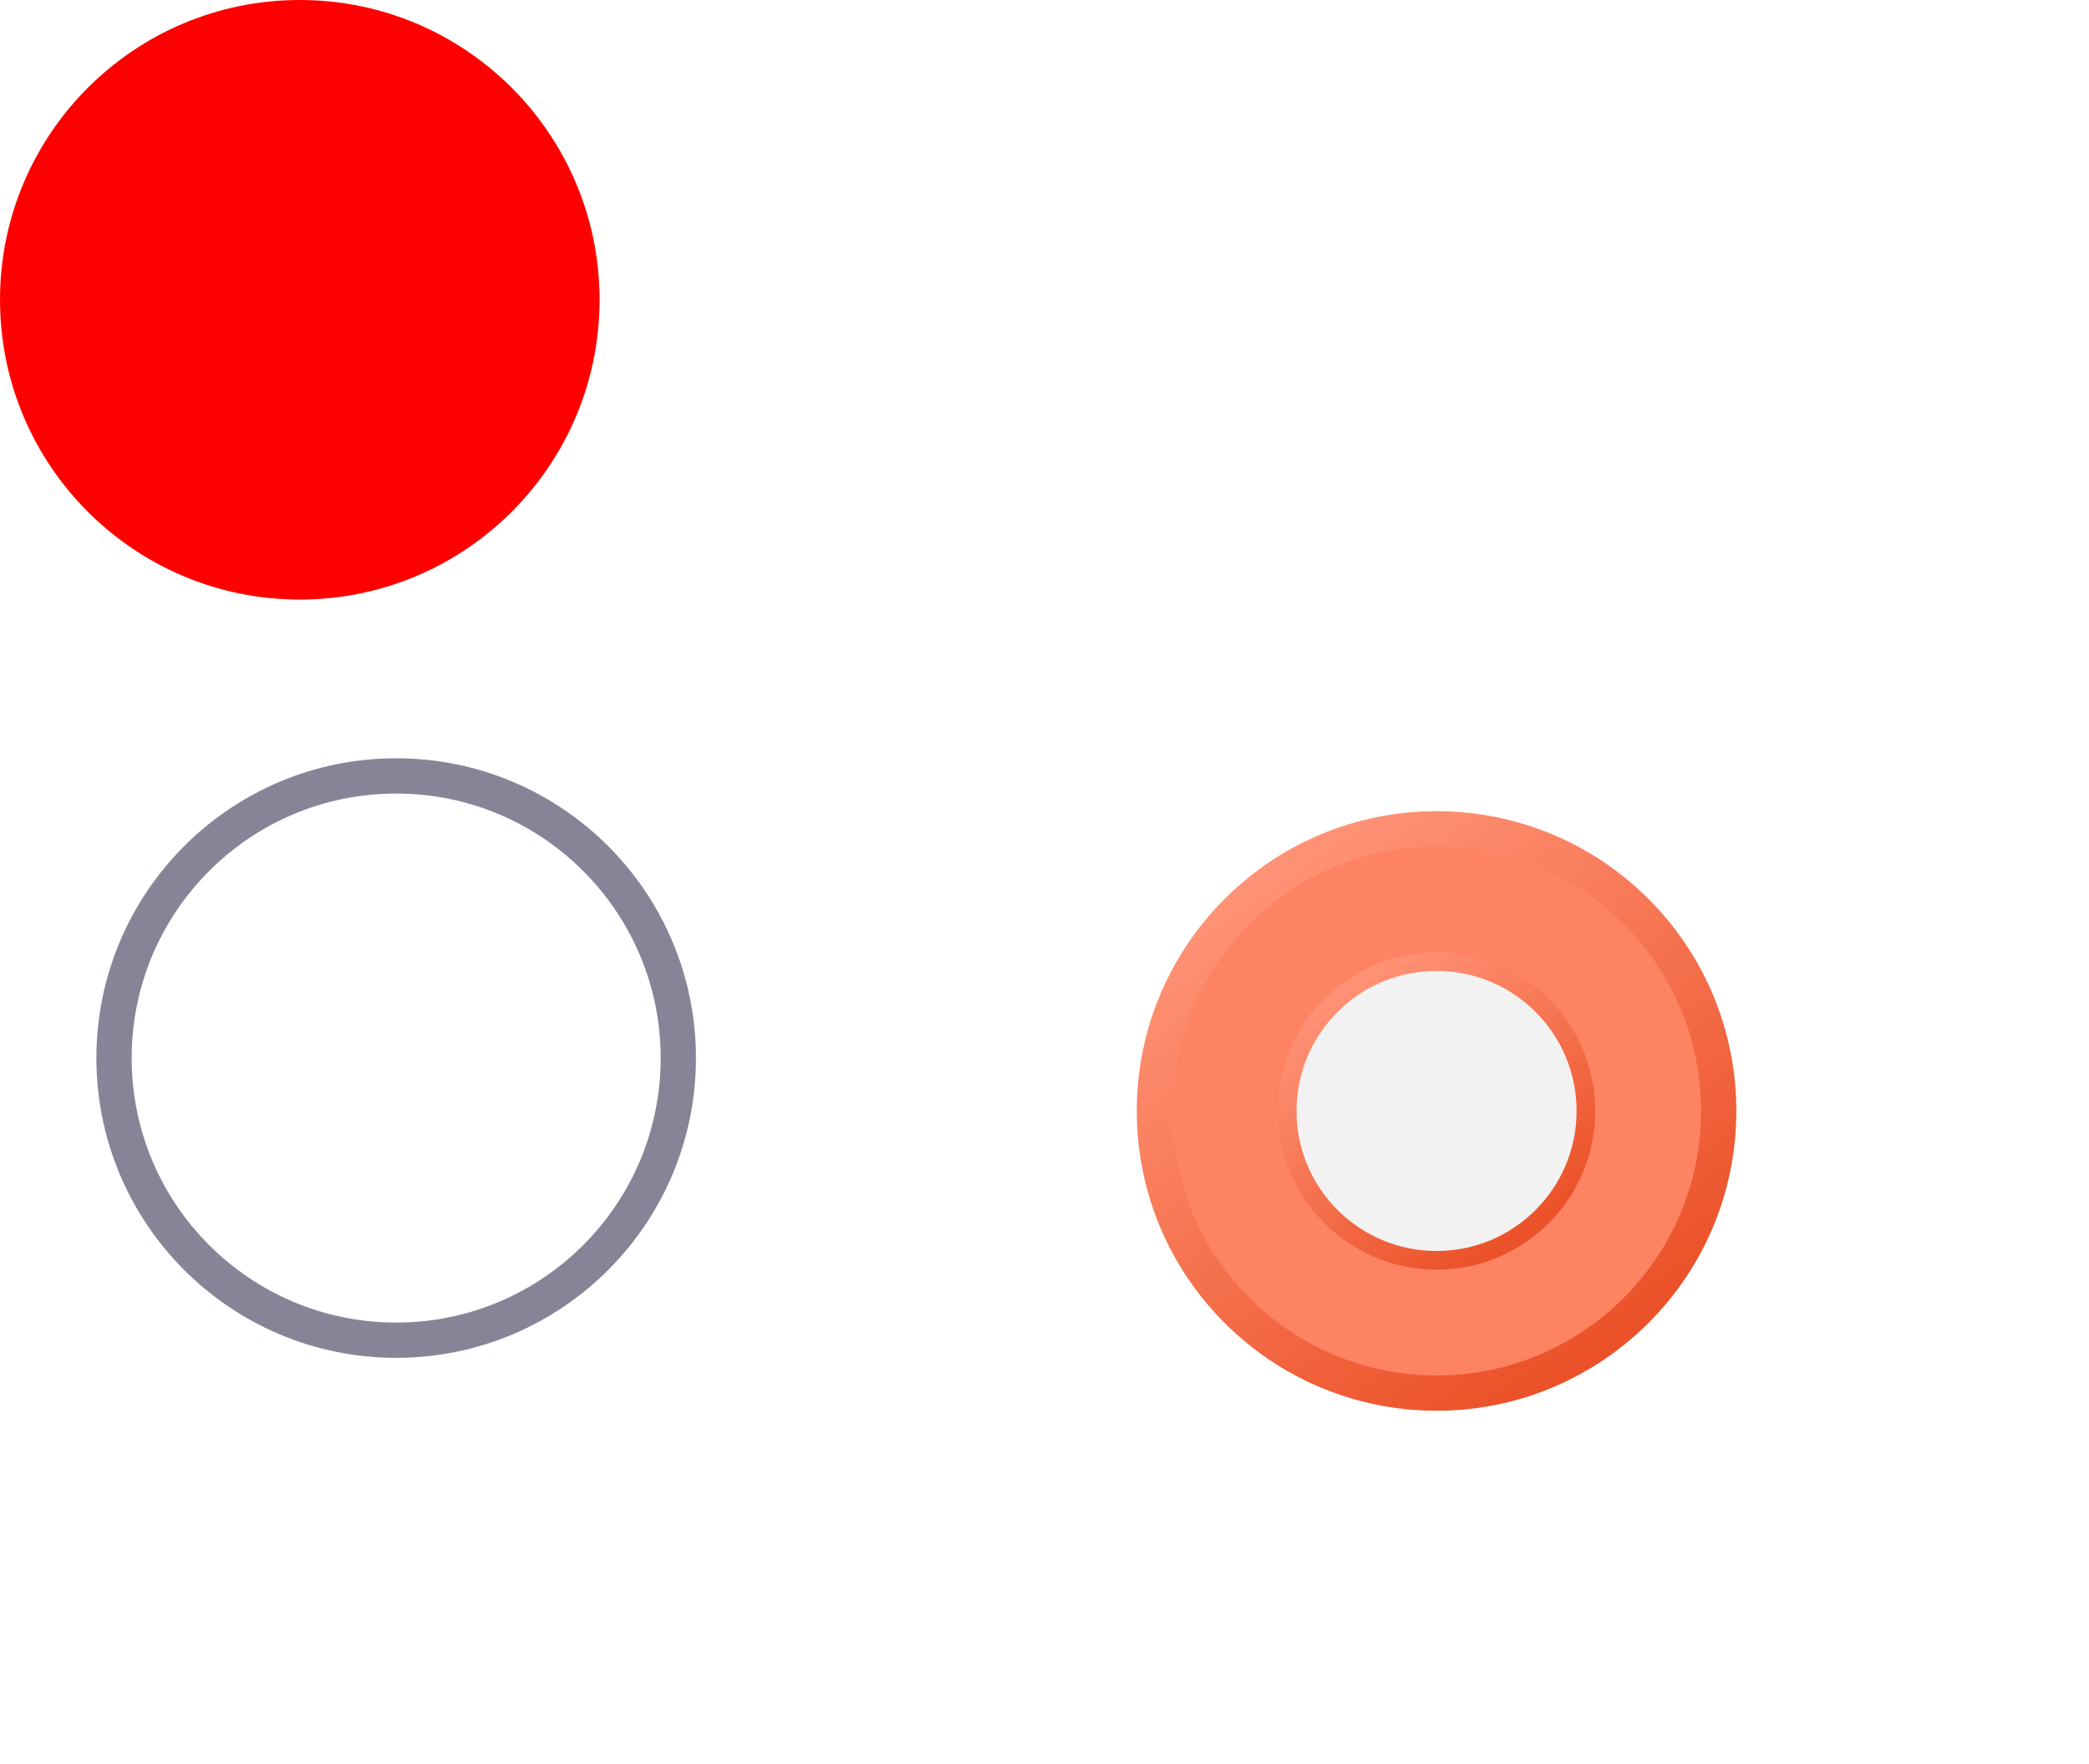
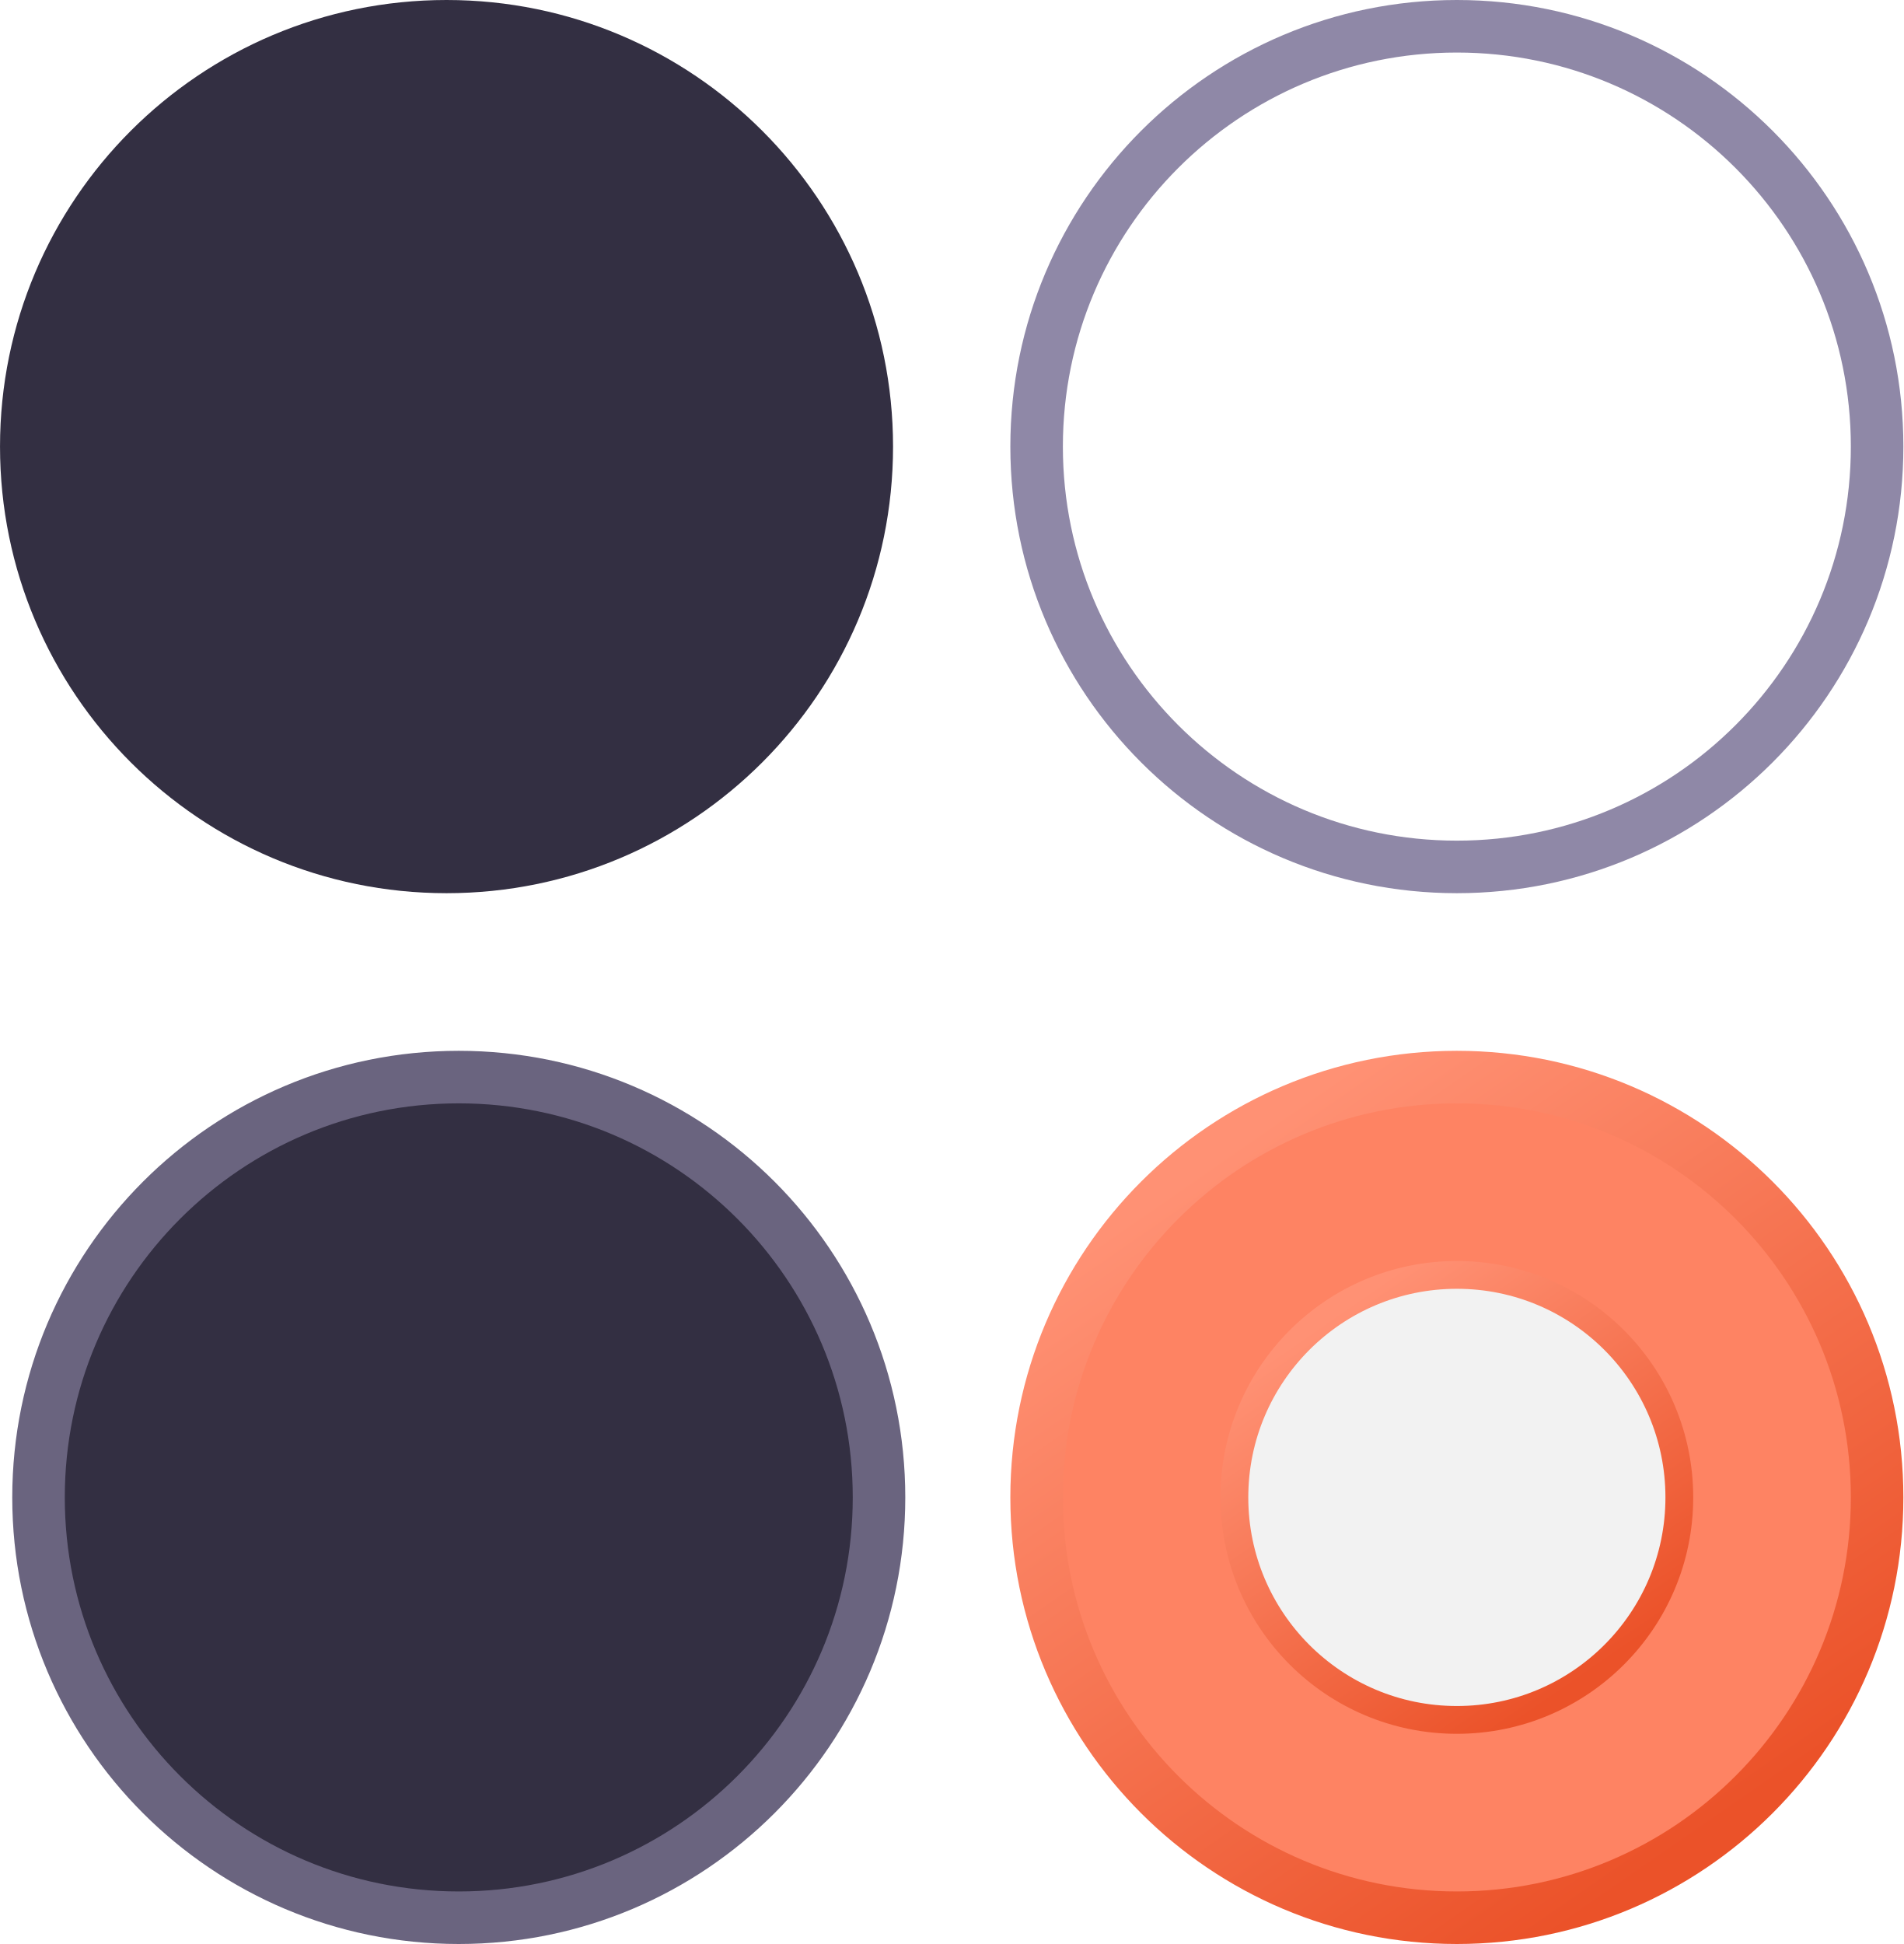
- <svg xmlns="http://www.w3.org/2000/svg" xmlns:xlink="http://www.w3.org/1999/xlink" width="59.233" height="50" viewBox="0 0 59.233 50" version="1.1" id="svg1">
+ <svg xmlns="http://www.w3.org/2000/svg" xmlns:xlink="http://www.w3.org/1999/xlink" width="36.233" height="37" viewBox="0 0 36.233 37" version="1.1" id="svg1">
  <defs id="defs1">
    <linearGradient id="linearGradient1">
      <stop style="stop-color:#ff9174;stop-opacity:1;" offset="0" id="stop1" />
      <stop style="stop-color:#eb5229;stop-opacity:1;" offset="1" id="stop2" />
    </linearGradient>
    <linearGradient xlink:href="#linearGradient1" id="linearGradient2" x1="142" y1="170" x2="151" y2="183" gradientUnits="userSpaceOnUse" />
    <linearGradient xlink:href="#linearGradient1" id="linearGradient3" gradientUnits="userSpaceOnUse" x1="142" y1="170" x2="151" y2="183" gradientTransform="matrix(0.5294114,0,0,0.5294114,68.94123,83.05889)" />
  </defs>
  <g id="layer1" transform="translate(-105.7667,-145)">
-     <circle id="hint-size" cx="114.267" cy="153.5" style="fill:#ff0000;fill-rule:evenodd;stroke-width:1.062" r="8.5" />
-     <circle id="normal" cx="117" cy="175" style="fill:none;fill-rule:evenodd;stroke:#888498;stroke-width:1;stroke-dasharray:none;stroke-opacity:1" r="8" />
-     <circle id="hover" cx="95" cy="197" style="fill:none;fill-rule:evenodd;stroke:#f7f7f7;stroke-width:1;stroke-dasharray:none;stroke-opacity:1;fill-opacity:1;opacity:0.6" r="8" />
-     <g id="checked">
-       <circle id="circle3" cx="146.5" cy="176.5" style="fill:#fe8363;fill-rule:evenodd;stroke:url(#linearGradient2);stroke-width:1;stroke-dasharray:none;stroke-opacity:1;fill-opacity:1" r="8" />
+     <circle id="hint-size" cx="114.267" cy="153.5" style="fill:#332f42;fill-opacity:1;fill-rule:evenodd;stroke-width:1.062" r="8.5" />
+     <circle id="normal" cx="114.5" cy="173.5" style="fill:#332f42;fill-opacity:1;fill-rule:evenodd;stroke:#6a647f;stroke-width:1;stroke-dasharray:none;stroke-opacity:1" r="8" />
+     <circle id="hover" cx="133.5" cy="153.5" style="opacity:0.9;fill:none;fill-opacity:1;fill-rule:evenodd;stroke:#837b9d;stroke-width:1;stroke-dasharray:none;stroke-opacity:1" r="8" />
+     <g id="checked" transform="translate(-13,-3)">
+       <circle id="circle3" cx="146.5" cy="176.5" style="fill:#fe8363;fill-opacity:1;fill-rule:evenodd;stroke:url(#linearGradient2);stroke-width:1;stroke-dasharray:none;stroke-opacity:1" r="8" />
      <circle id="circle2" cx="146.5" cy="176.5" style="fill:#f2f2f2;fill-opacity:1;fill-rule:evenodd;stroke:url(#linearGradient3);stroke-width:0.529;stroke-dasharray:none;stroke-opacity:1" r="4.235" />
    </g>
  </g>
</svg>
